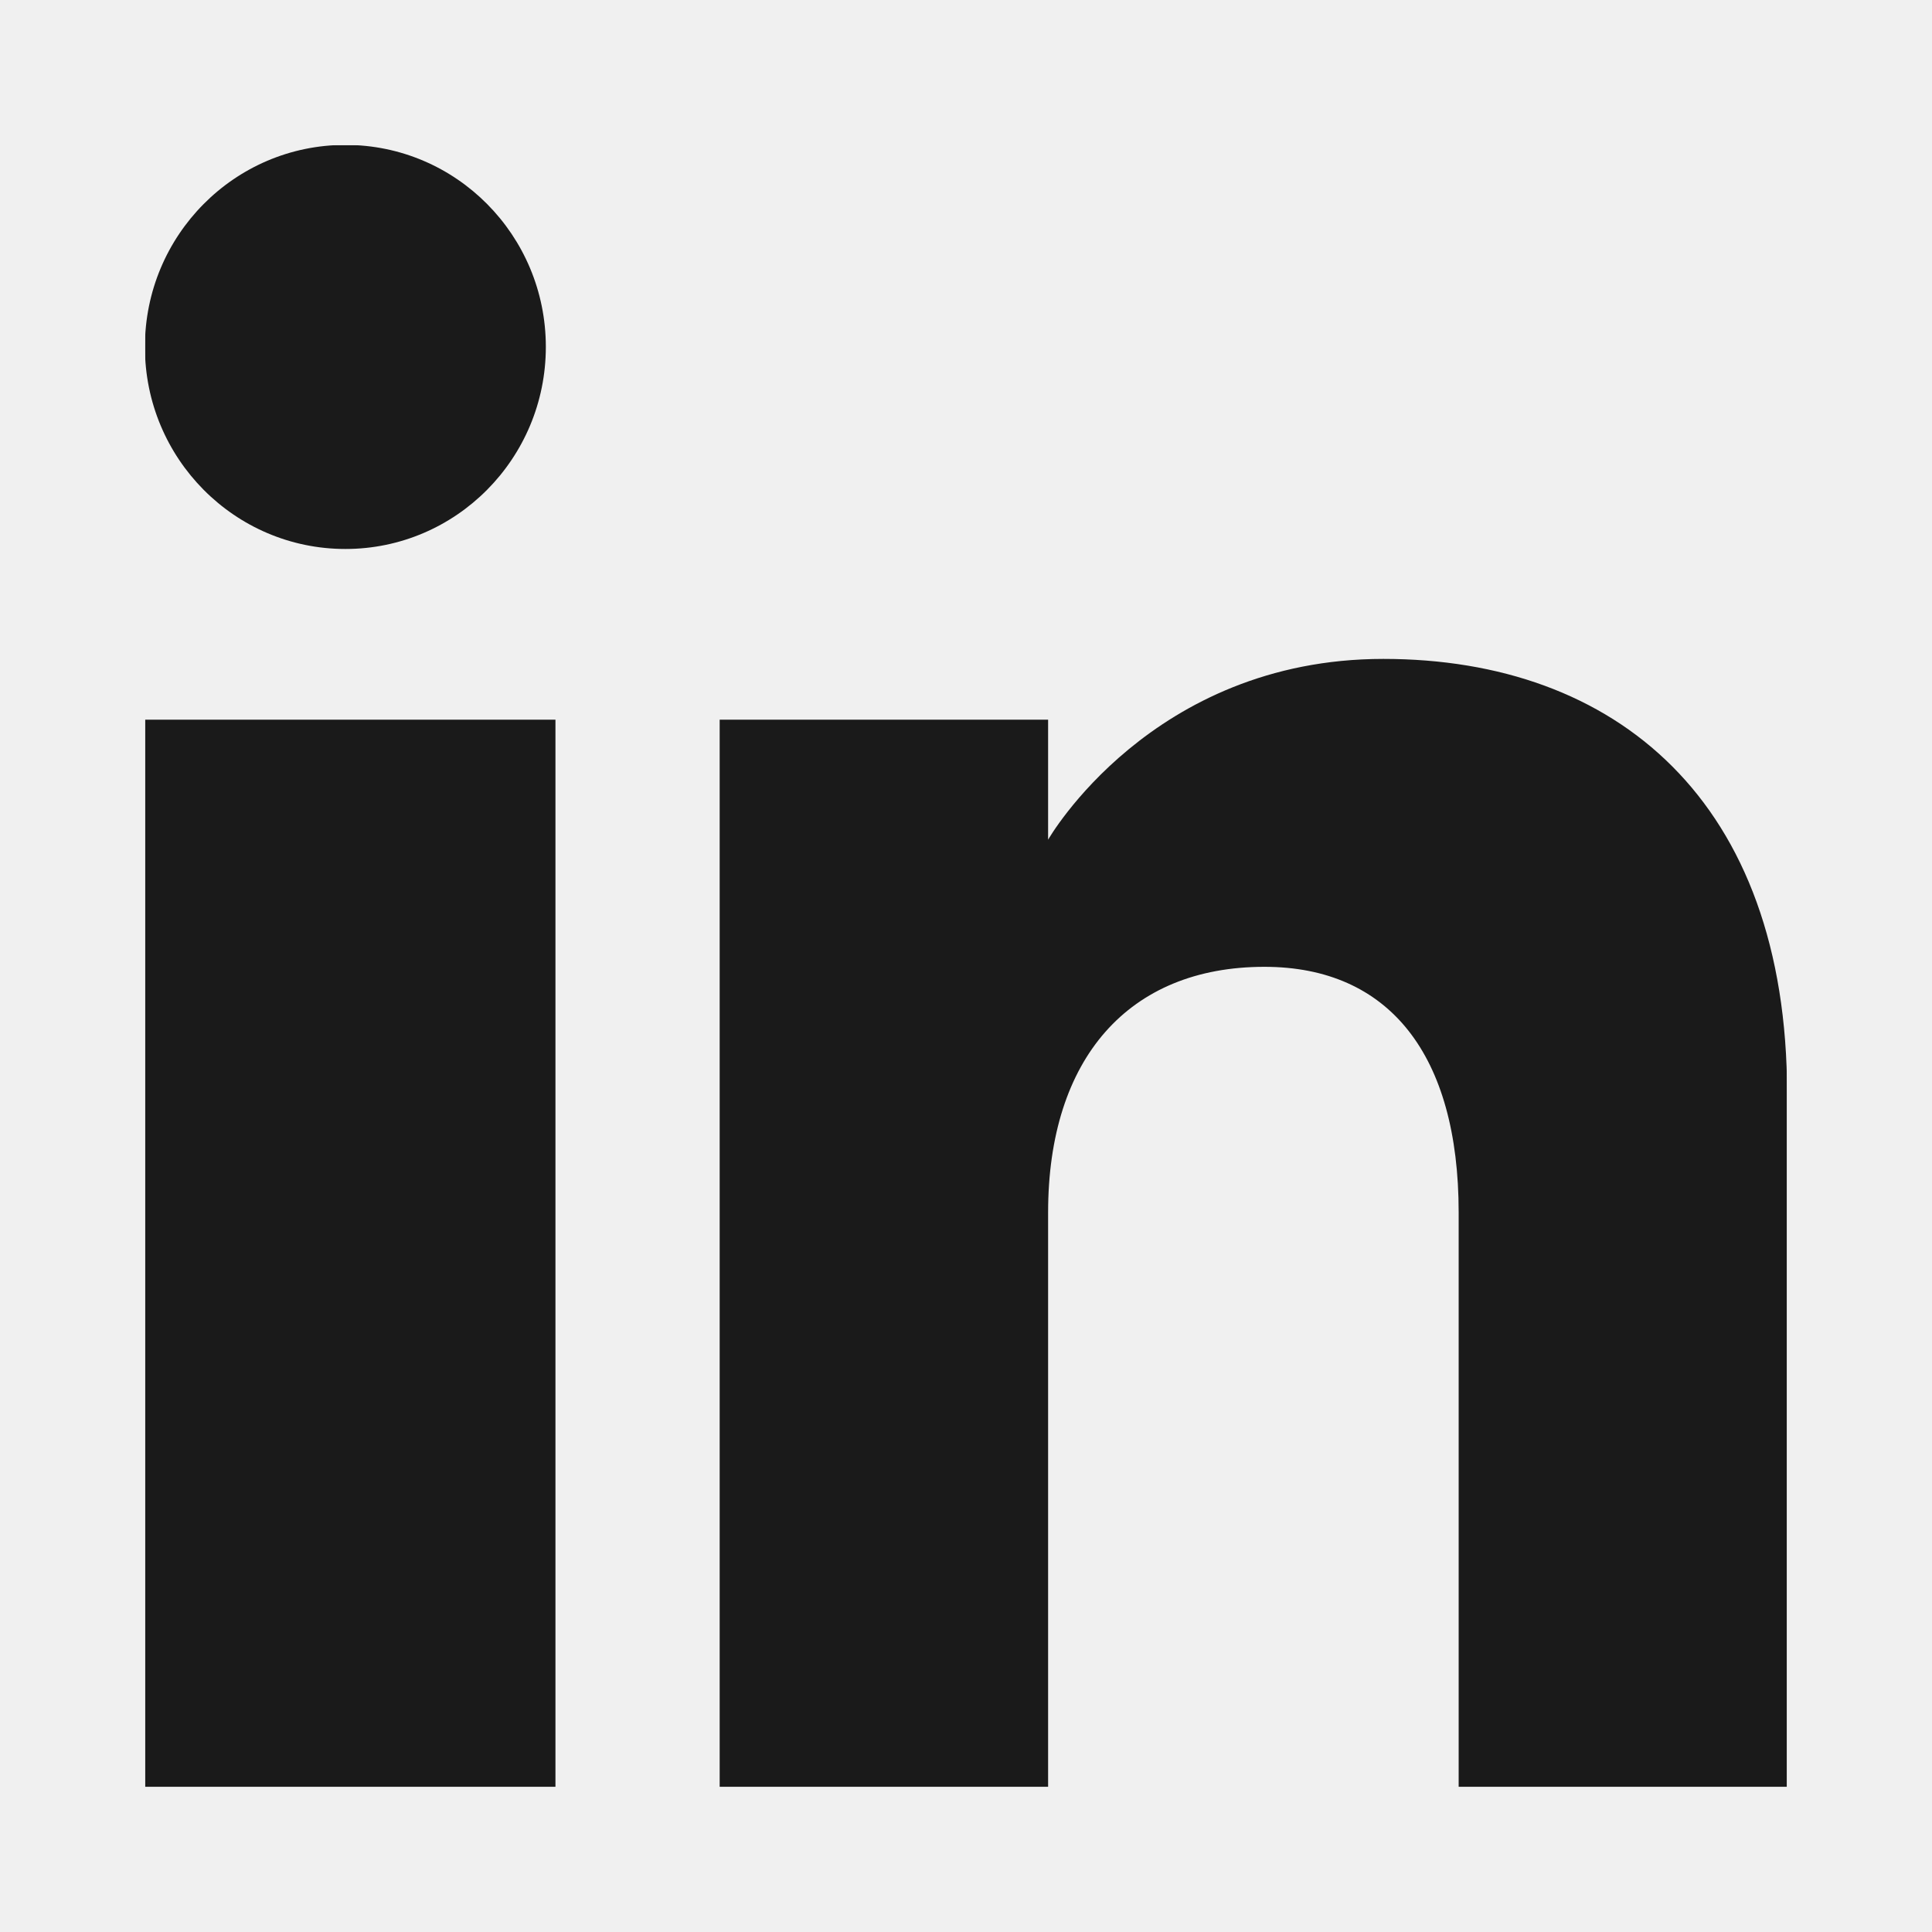
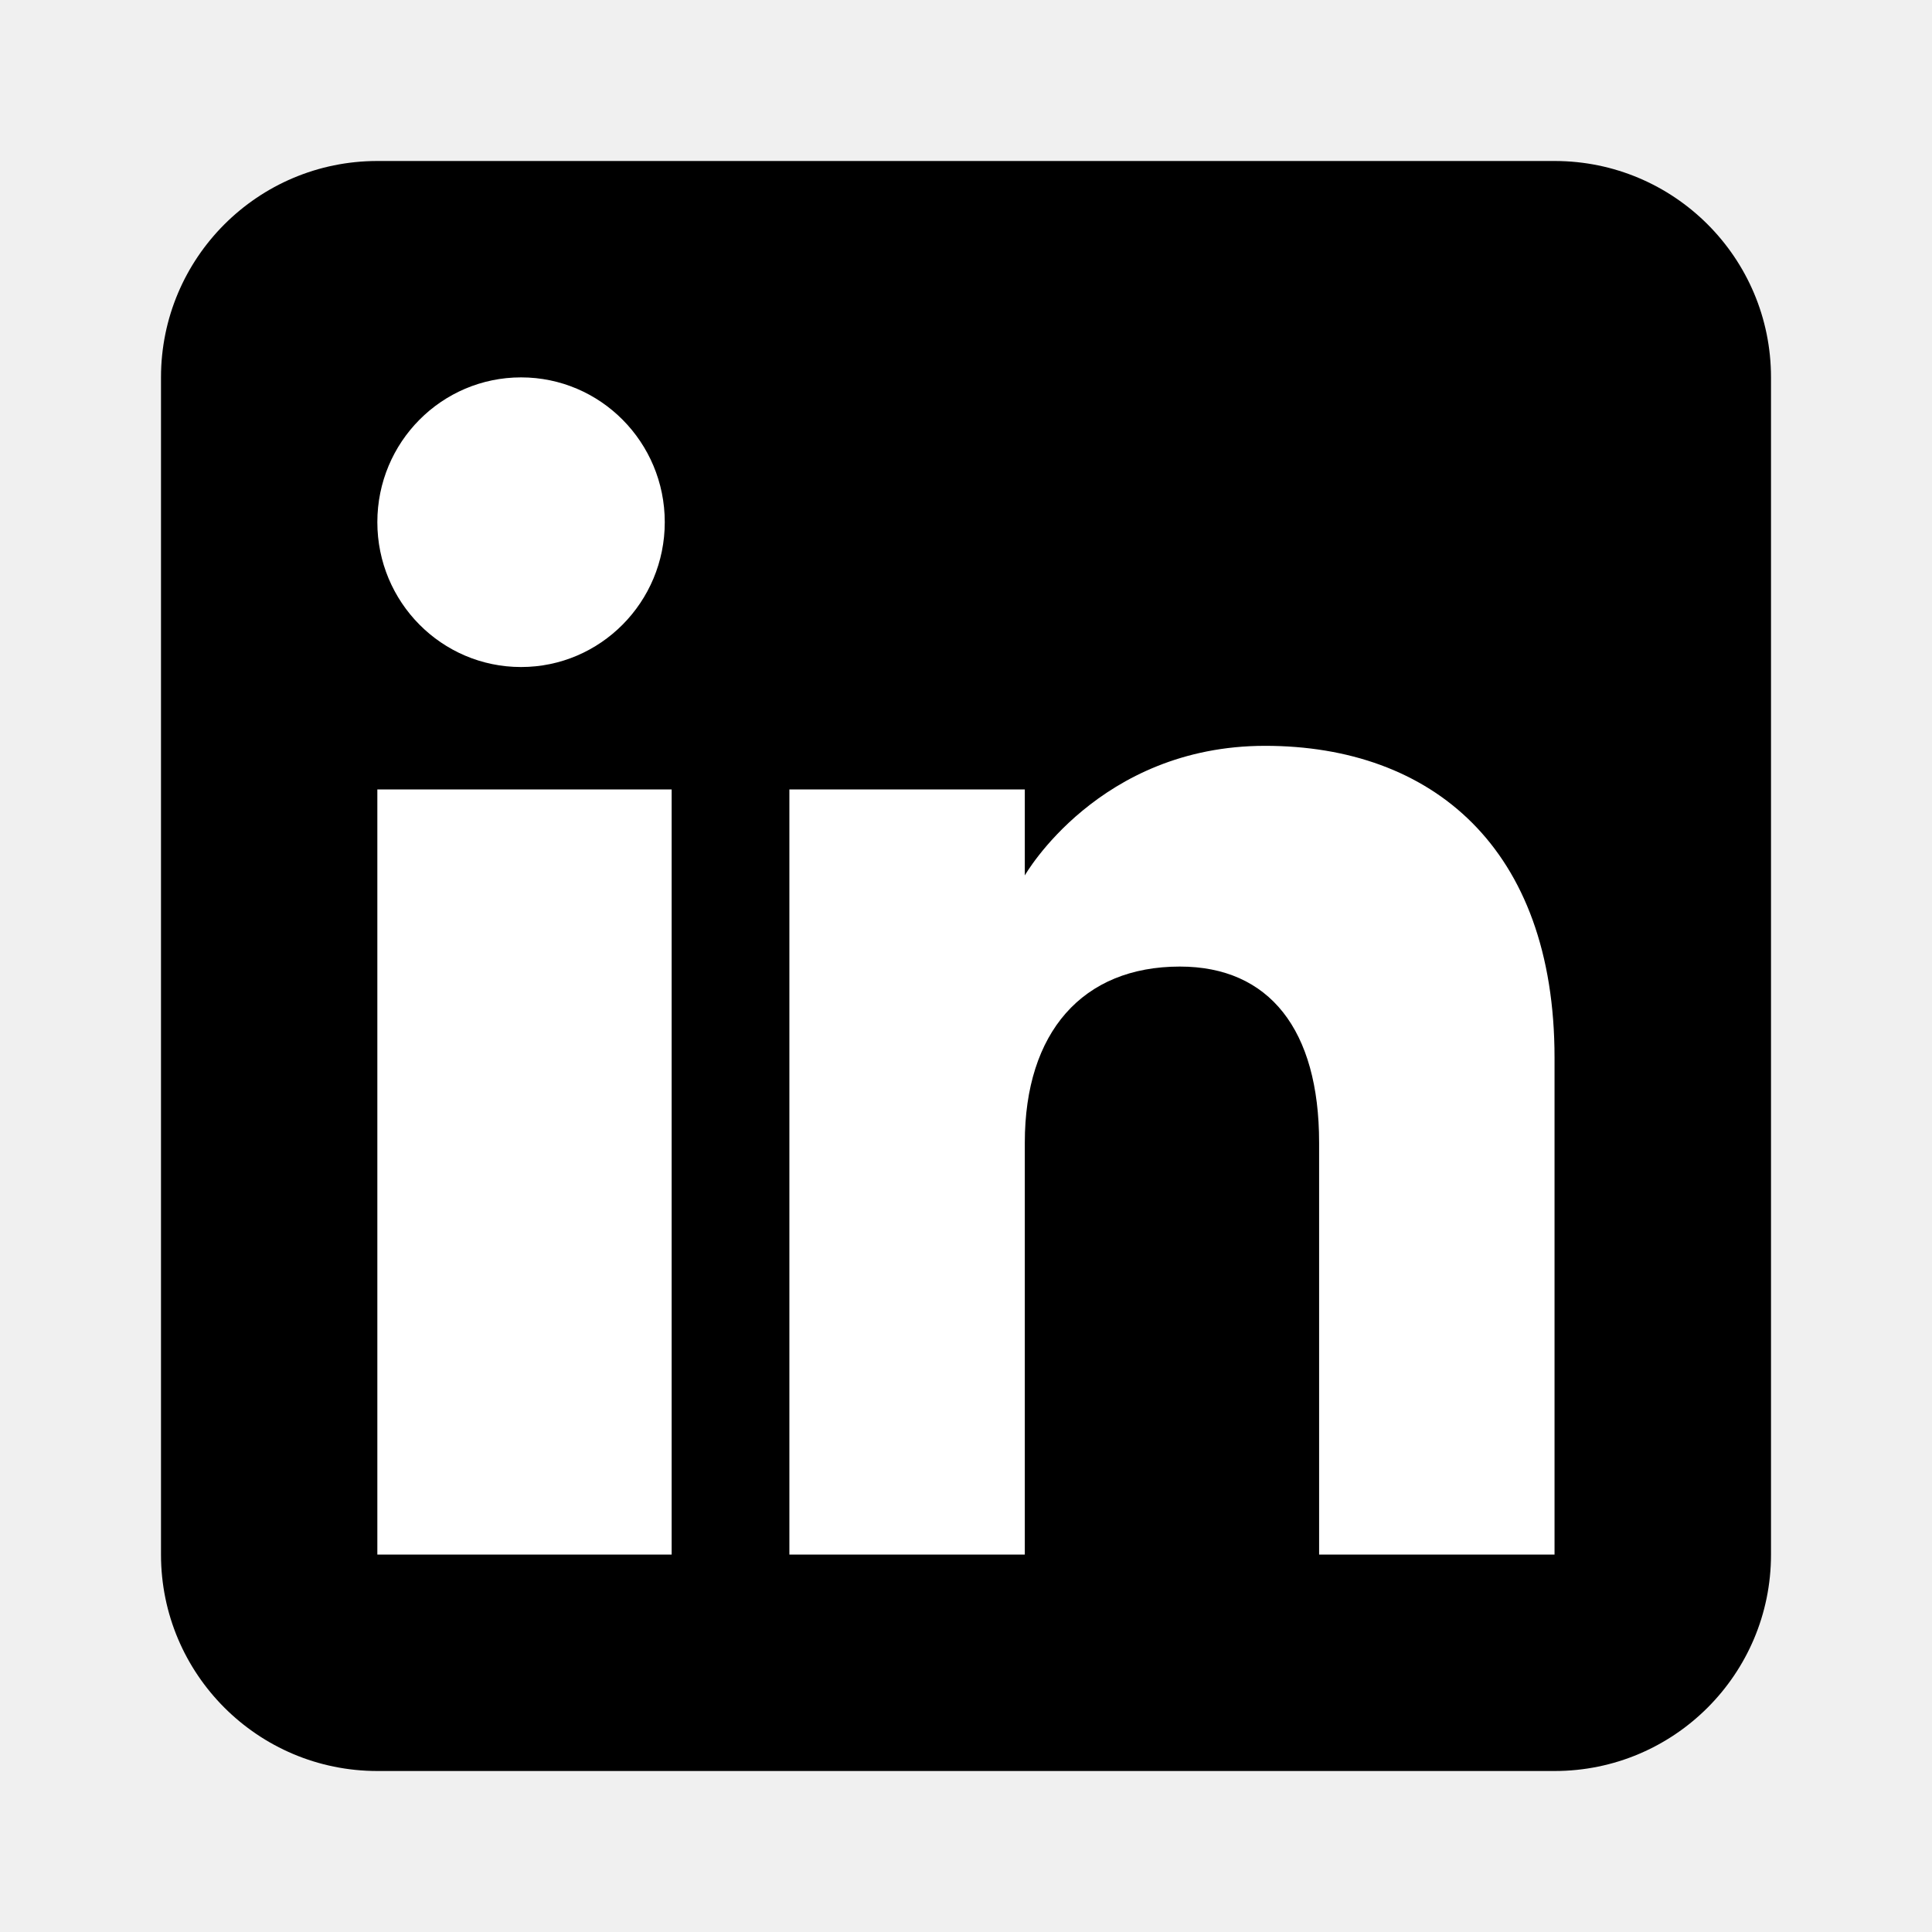
- <svg xmlns="http://www.w3.org/2000/svg" width="40" height="40" viewBox="0 0 40 40" fill="none">
-   <mask id="mask0_451_13093" style="mask-type:luminance" maskUnits="userSpaceOnUse" x="3" y="3" width="34" height="34">
-     <path d="M37 3H3V37H37V3Z" fill="white" />
-   </mask>
-   <g mask="url(#mask0_451_13093)">
-     <mask id="mask1_451_13093" style="mask-type:luminance" maskUnits="userSpaceOnUse" x="3" y="3" width="34" height="34">
-       <path d="M37 3H3V37H37V3Z" fill="white" />
-     </mask>
-     <g mask="url(#mask1_451_13093)">
-       <mask id="mask2_451_13093" style="mask-type:luminance" maskUnits="userSpaceOnUse" x="3" y="3" width="34" height="34">
-         <path d="M37 3H3V37H37V3Z" fill="white" />
-       </mask>
-       <g mask="url(#mask2_451_13093)">
-         <path fill-rule="evenodd" clip-rule="evenodd" d="M37 37H30.2V25.102C30.2 21.838 28.76 20.017 26.178 20.017C23.368 20.017 21.7 21.914 21.7 25.102V37H14.9V14.9H21.7V17.385C21.7 17.385 23.834 13.642 28.641 13.642C33.449 13.642 37 16.576 37 22.649V37ZM7.151 11.366C4.858 11.366 3 9.492 3 7.182C3 4.872 4.858 3 7.151 3C9.445 3 11.301 4.873 11.301 7.182C11.301 9.491 9.443 11.366 7.151 11.366ZM3 37H11.5V14.9H3V37Z" fill="#1A1A1A" />
-       </g>
-     </g>
-   </g>
+ <svg xmlns="http://www.w3.org/2000/svg" width="48" height="48" viewBox="0 0 48 48" fill="none">
+   <rect x="4" y="4" width="40" height="40" rx="5.376" fill="black" />
+   <path fill-rule="evenodd" clip-rule="evenodd" d="M38.622 38.623H32.773V28.388C32.773 25.581 31.534 24.014 29.313 24.014C26.896 24.014 25.461 25.646 25.461 28.388V38.623H19.612V19.613H25.461V21.75C25.461 21.75 27.296 18.53 31.432 18.53C35.567 18.53 38.622 21.054 38.622 26.278V38.623ZM12.946 16.572C10.973 16.572 9.375 14.961 9.375 12.973C9.375 10.986 10.973 9.376 12.946 9.376C14.919 9.376 16.516 10.988 16.516 12.973C16.516 14.959 14.917 16.572 12.946 16.572ZM9.375 38.623H16.687V19.613H9.375V38.623Z" fill="white" />
</svg>
